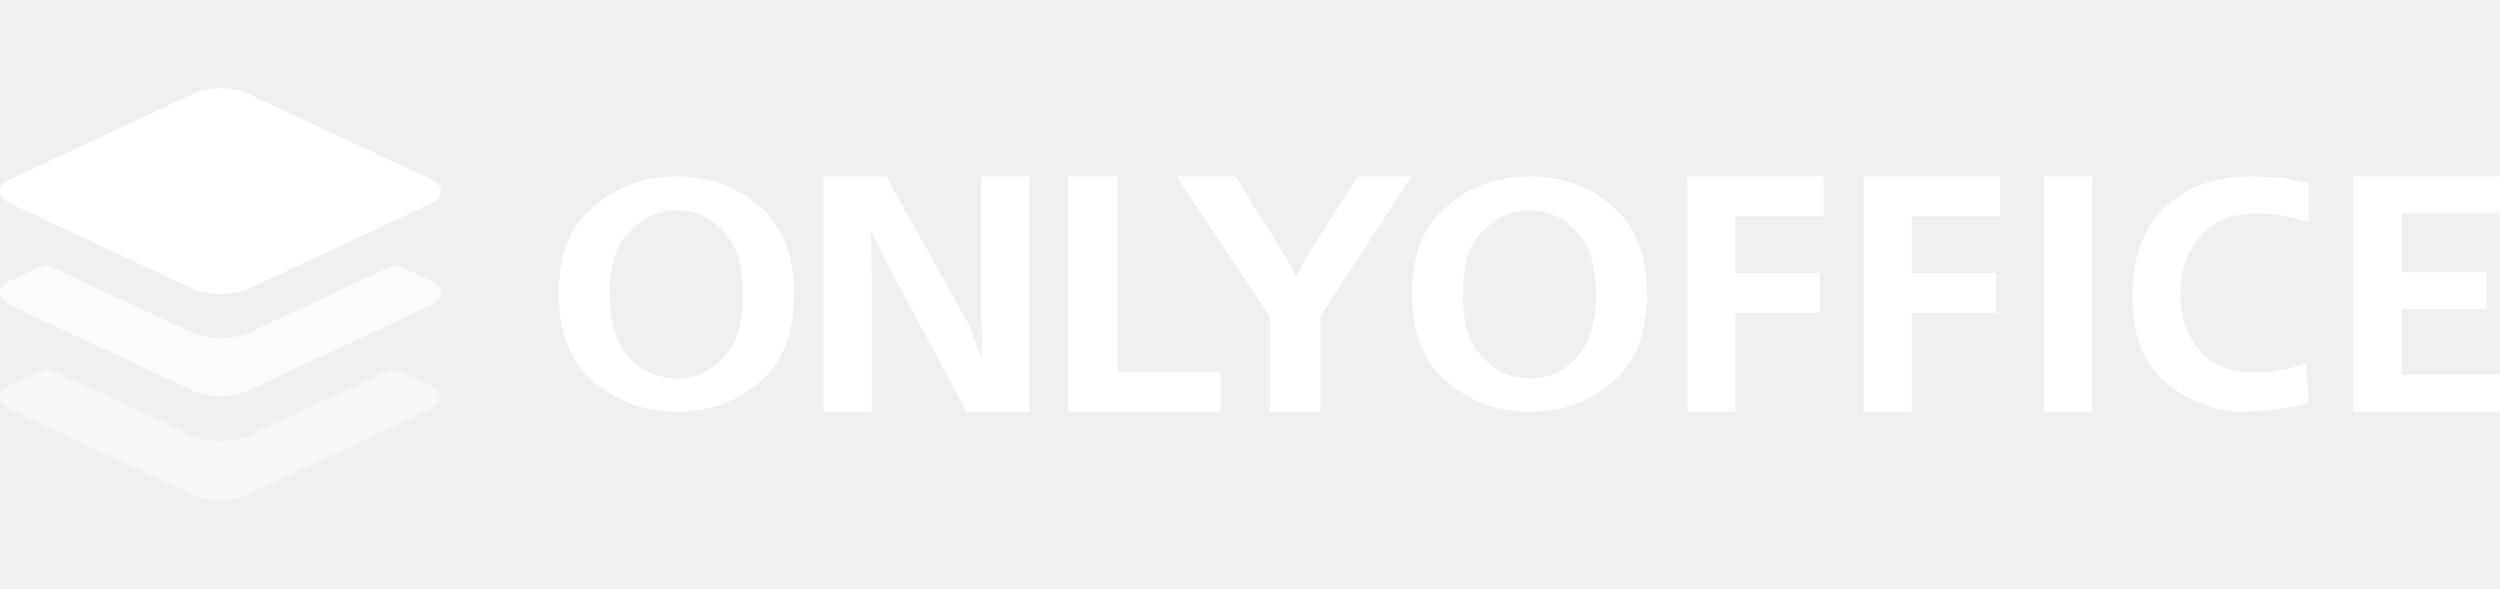
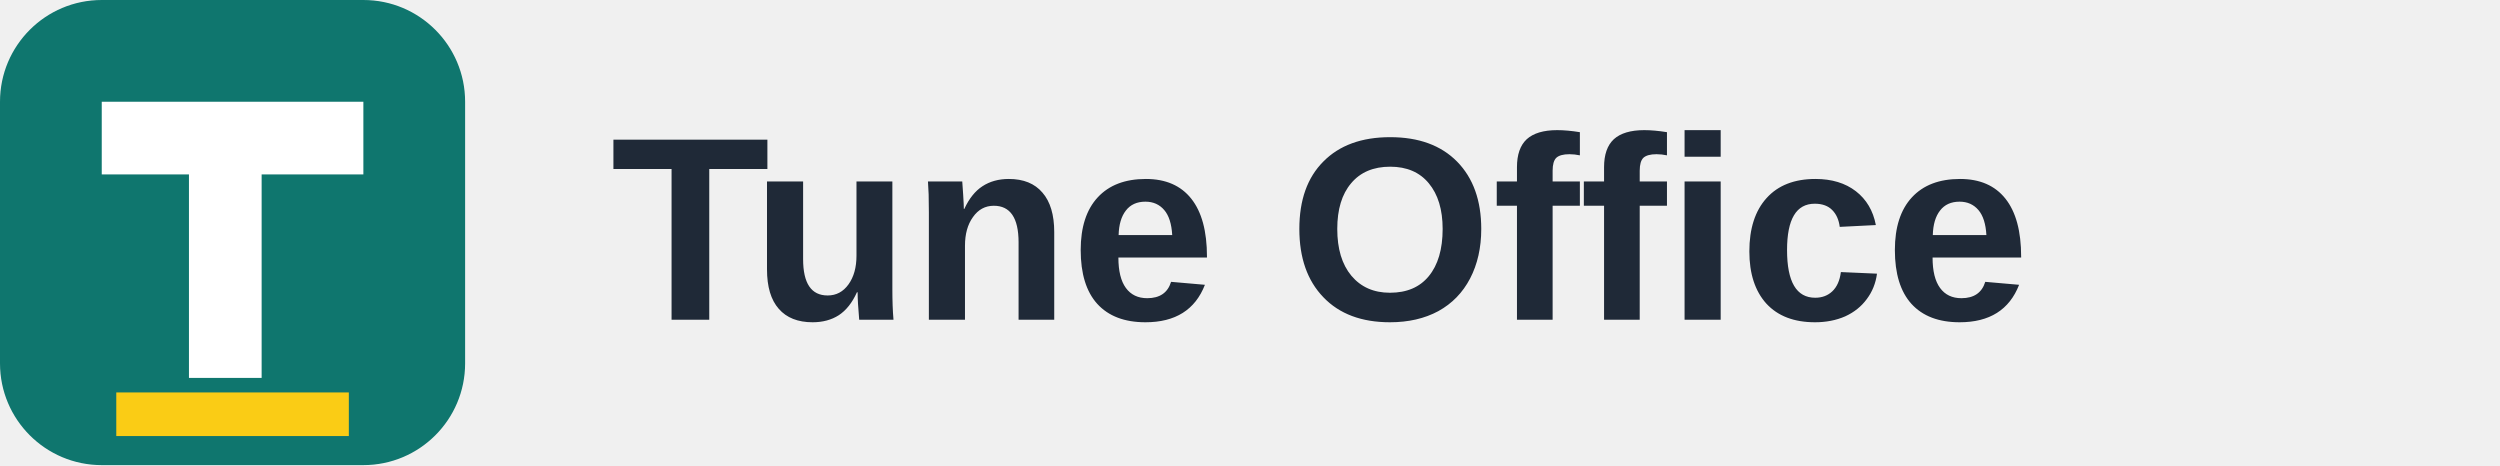
- <svg xmlns="http://www.w3.org/2000/svg" width="85" height="20" fill="none" viewBox="0 0 85 20">
-   <path fill="#fff" d="M20.211 7.003C19.395 7.655 19 8.658 19 9.987s.395 2.332 1.21 3.009S21.947 14 23.026 14c1.053 0 2-.326 2.79-1.003.79-.652 1.184-1.655 1.184-2.984 0-1.354-.395-2.332-1.184-3.009S24.105 6 23.026 6 21 6.326 20.211 7.003m1.053 4.991c-.342-.426-.526-1.078-.526-2.006 0-.903.184-1.555.526-1.956.368-.426.763-.702 1.184-.803.105-.025.211-.05.289-.05.079-.025.158-.025.263-.025q.073 0 .145.013l.145.013c.079 0 .184.025.289.05.421.1.816.376 1.158.803s.526 1.103.526 1.981-.184 1.555-.526 1.981-.737.702-1.158.803l-.052.013a1 1 0 0 1-.237.037c-.105.025-.184.025-.29.025a1 1 0 0 1-.132-.013l-.132-.013a1 1 0 0 1-.237-.037l-.052-.013c-.421-.1-.815-.376-1.183-.803M30.134 6H28v8h1.639V9.282l-.026-1.41h.026l.416.897L32.866 14H35V6h-1.639v4.718l.026 1.41h-.026l-.416-1.077zm6.186 0H38v6.641h3.5V14h-5.18zm5.687 0H40l3.161 4.744V14h1.732v-3.256L48 6h-1.842l-1.787 2.821-.275.538h-.055l-.275-.538zM48 9.987c0-1.329.395-2.332 1.211-2.984C50 6.326 50.947 6 52.026 6s2 .326 2.79 1.003S56 8.658 56 10.013c0 1.329-.395 2.332-1.184 2.984-.79.677-1.737 1.003-2.79 1.003-1.079 0-2-.326-2.816-1.003-.789-.677-1.21-1.68-1.21-3.01m1.737 0c0 .928.184 1.58.526 2.006.368.426.737.702 1.184.803.105.025.21.05.289.05.039 0 .086.006.132.013l.132.013c.105 0 .184 0 .289-.025a1 1 0 0 0 .237-.037l.038-.009.014-.003c.421-.1.816-.376 1.158-.803s.526-1.103.526-1.981-.184-1.555-.526-1.981-.737-.702-1.158-.803c-.105-.025-.21-.05-.289-.05a1 1 0 0 1-.145-.013L52 7.154c-.105 0-.184 0-.263.025-.079 0-.184.025-.289.05-.421.1-.816.376-1.184.803-.342.401-.526 1.053-.526 1.956zM62 6h-4.63v8H59v-3.359h2.871V9.282H59V7.359h3zm1.37 0H68v1.359h-3v1.923h2.871v1.359H65V14h-1.63zm6.13 0v8h1.638V6zm9 .202v1.363a4.6 4.6 0 0 0-.843-.227 6 6 0 0 0-.967-.076c-.818 0-1.438.252-1.884.782-.446.505-.669 1.161-.669 1.943 0 .757.198 1.388.62 1.893s1.016.782 1.785.782c.236 0 .471-.019.739-.04l.129-.01a4 4 0 0 0 .992-.278l.099 1.338c-.05.025-.124.05-.198.076l-.322.076q-.22.05-.446.08l-.297.046-.917.05h-.248c-.893-.05-1.711-.404-2.455-1.009-.744-.631-1.116-1.615-1.116-2.927 0-1.287.372-2.297 1.091-3.003S75.302 6 76.517 6l.868.025c.236.022.454.063.684.106l.109.02a.3.3 0 0 0 .087.025.4.4 0 0 1 .087.025c.015-.016.04-.012.074-.007q.032.006.074.008M85 6h-5v8h5v-1.256h-3.336v-2.231h2.885V9.256h-2.885v-2H85z" />
-   <path fill="#fff" fill-opacity=".5" d="m1.605 12.508 4.958 2.318c.503.229 1.348.229 1.874 0l4.936-2.307 1.188.557c.525.252.525.641 0 .87l-6.169 2.883c-.48.229-1.325.229-1.828 0l-6.17-2.884c-.526-.252-.526-.641 0-.87l1.21-.568z" />
-   <path fill="#fff" fill-opacity=".75" d="m1.555 8.985 5.008 2.341c.503.229 1.348.229 1.874 0l5.008-2.341 1.161.544c.526.252.526.641 0 .87l-6.169 2.883c-.526.252-1.371.252-1.874 0L.394 10.398c-.526-.252-.526-.641 0-.87z" />
-   <path fill="#fff" d="M6.563 9.825.394 6.942c-.526-.252-.526-.641 0-.87l6.169-2.883c.525-.252 1.371-.252 1.874 0l6.169 2.883c.525.252.525.641 0 .87L8.437 9.825c-.526.229-1.371.229-1.874 0" />
+ <svg xmlns="http://www.w3.org/2000/svg" width="172" height="32" viewBox="0 0 172 32">
+   <rect width="32" height="32" rx="7" fill="#0f766e" />
+   <path d="M7 7h18v5h-7v14h-5V12H7z" fill="#fff" />
+   <path d="M8 27h16v3H8z" fill="#facc15" />
+   <text x="42" y="22" font-family="Arial, Helvetica, sans-serif" font-size="18" font-weight="700" fill="#1f2937">Tune Office</text>
</svg>
